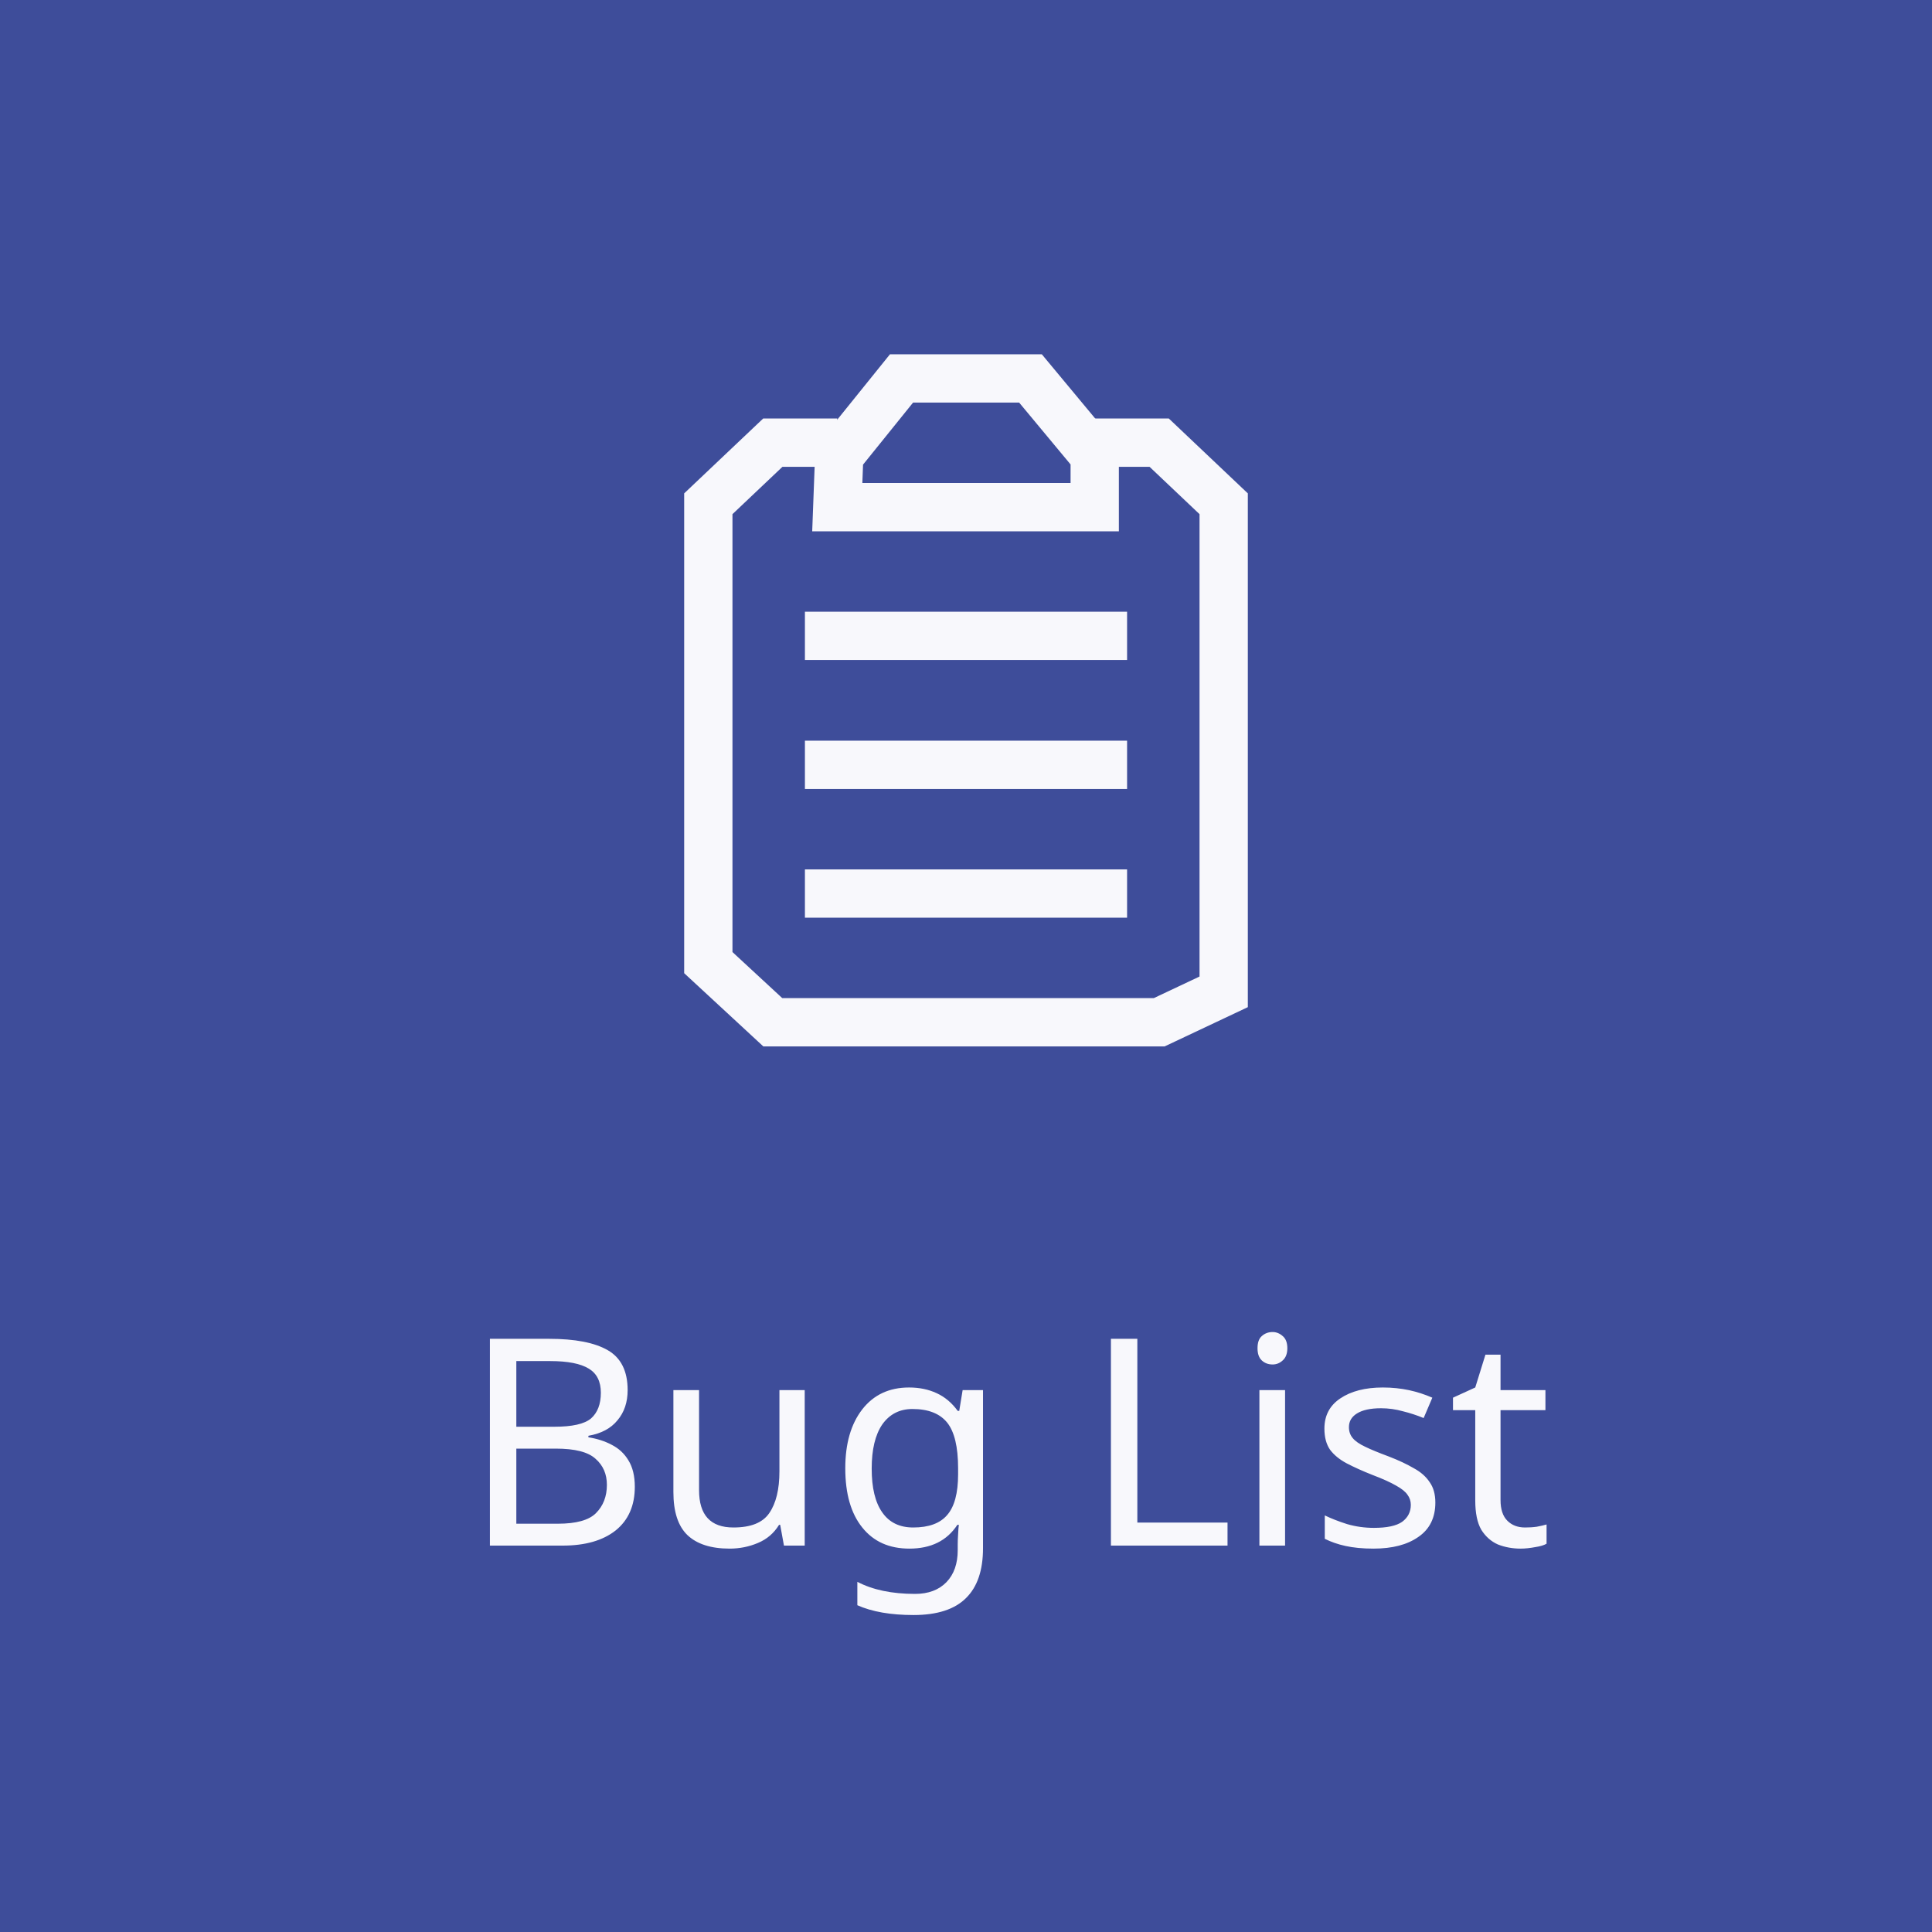
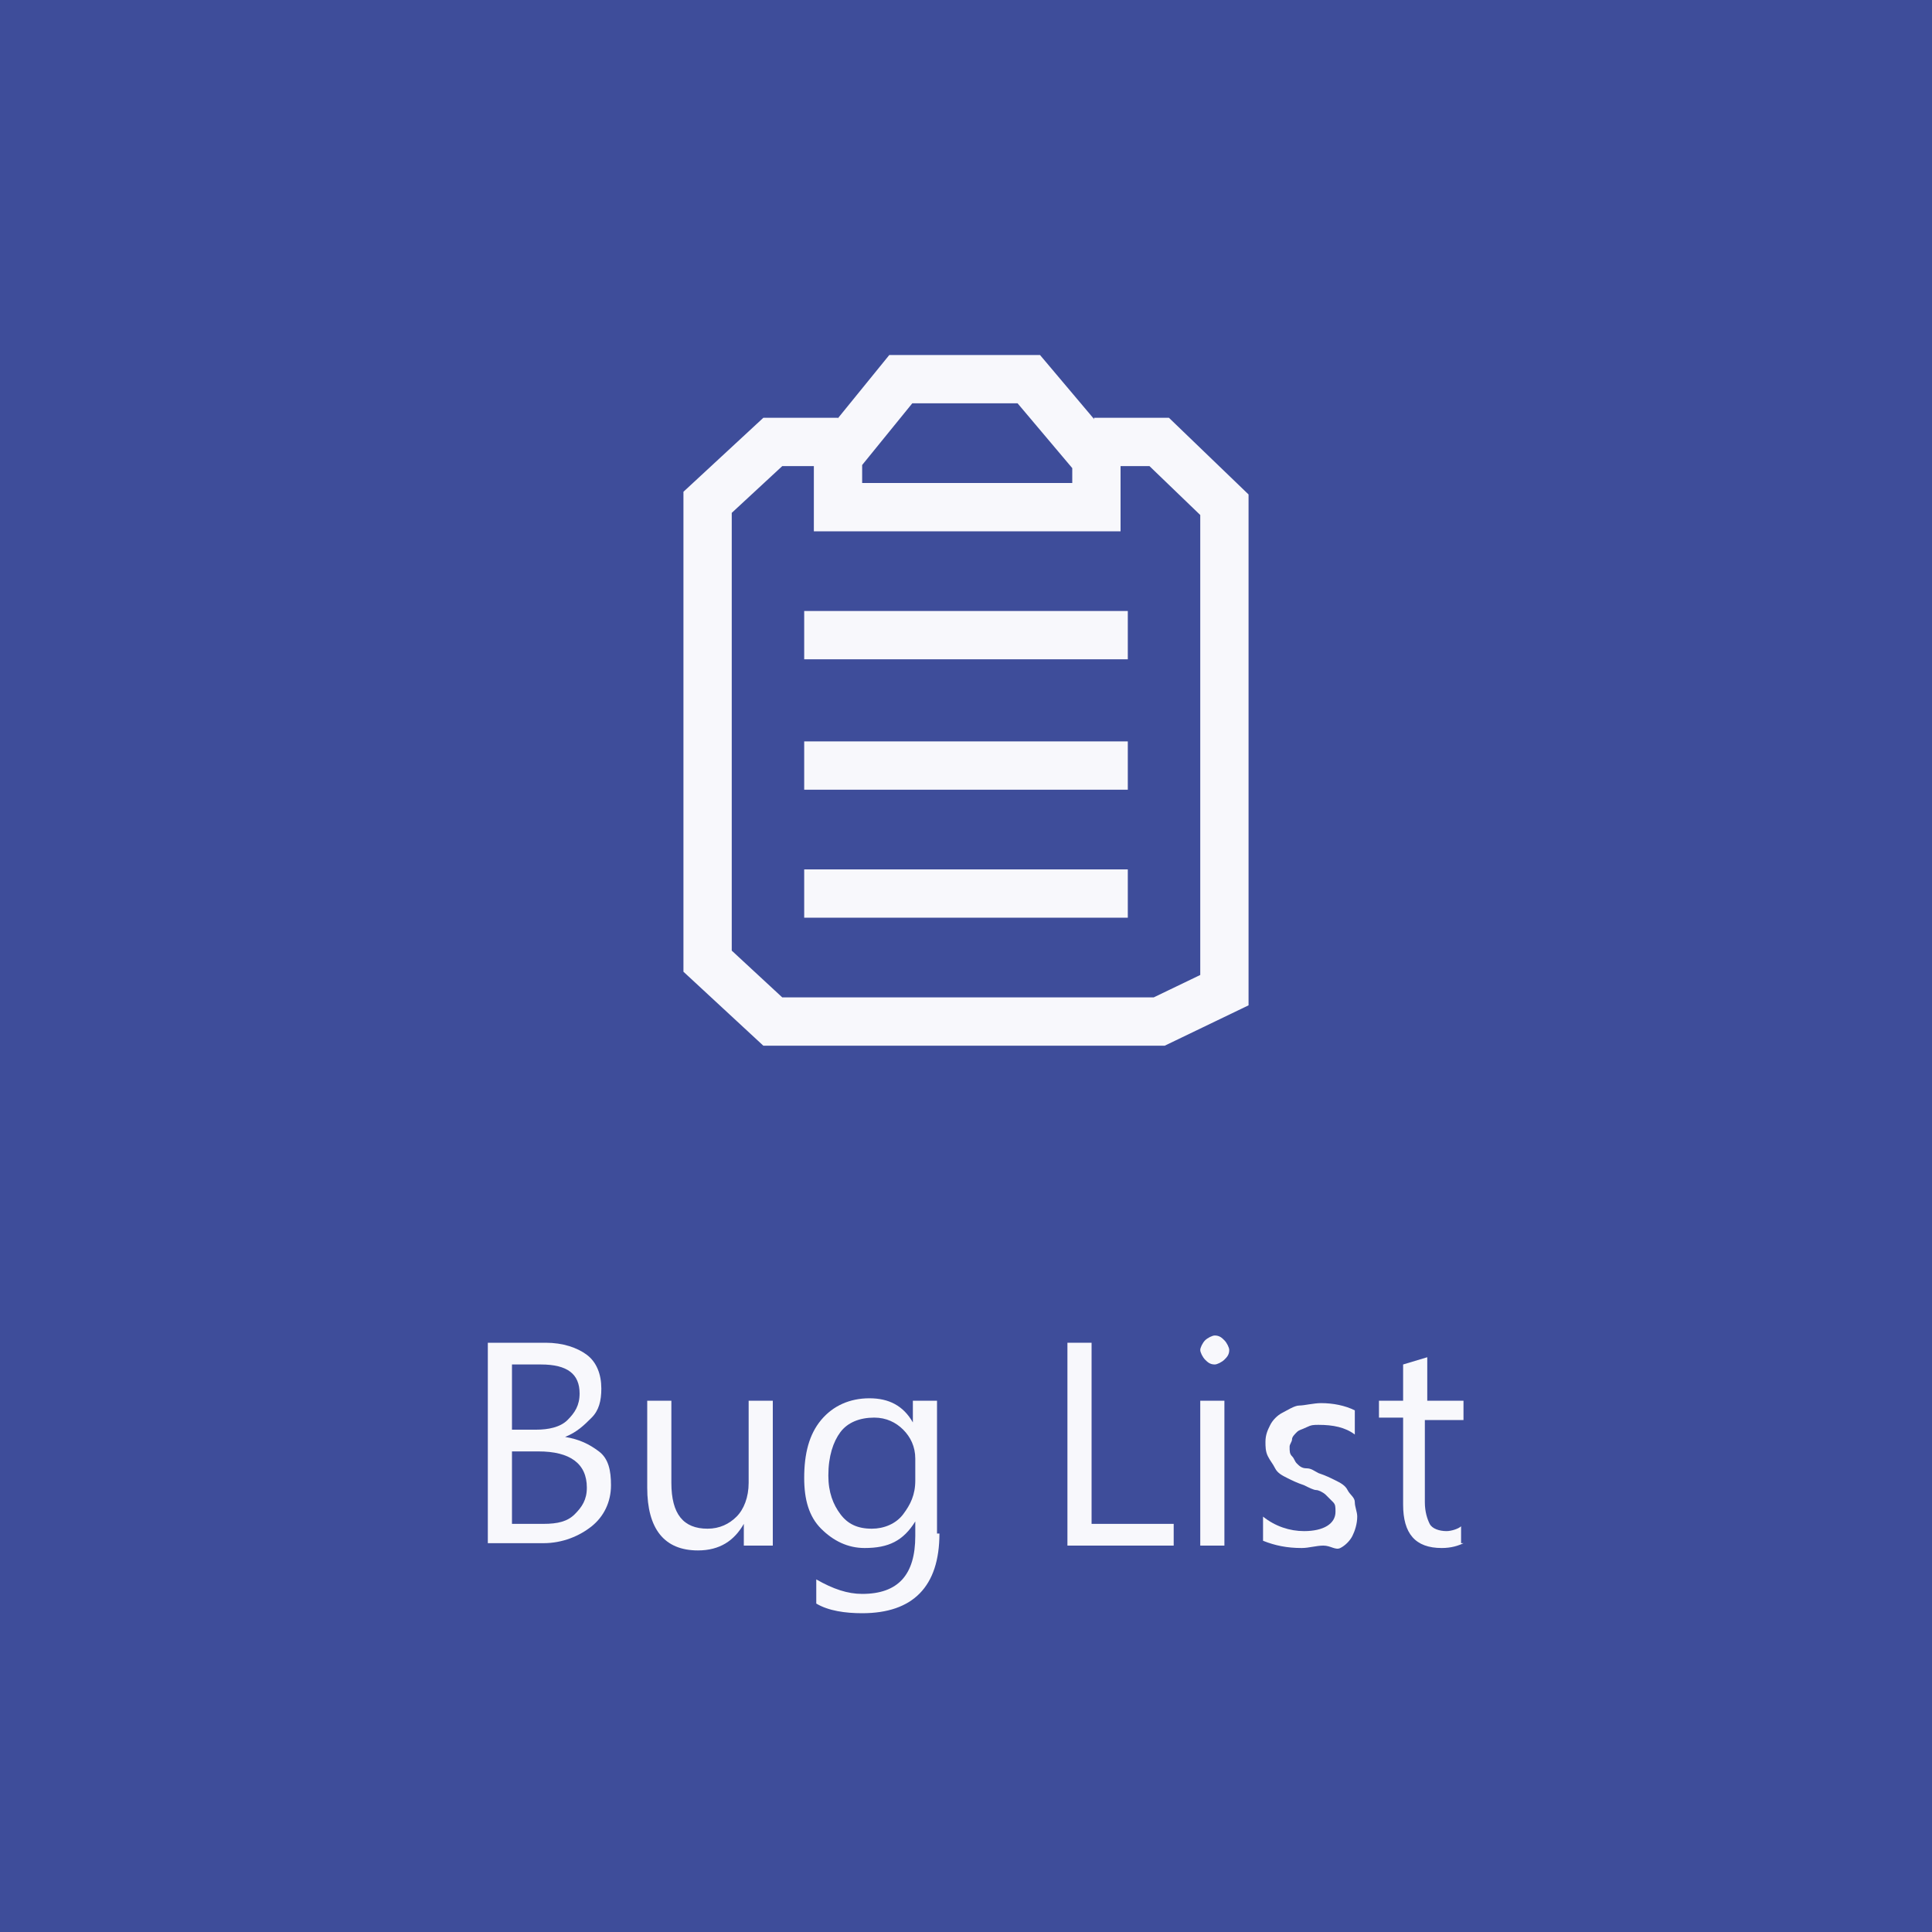
- <svg xmlns="http://www.w3.org/2000/svg" id="ae1ef235-2106-4b79-be0b-fd71d388d487" data-name="baca2299-15b7-45f2-876a-266d4ecb3a9d" width="80" height="80" viewBox="0 0 80 80">
-   <rect id="ffcdb8b9-9dc3-4f0e-b27b-0b2afe4d4277" data-name="Rectangle 270" width="80" height="80" fill="#3e4d9a" />
-   <rect id="b431f59f-77df-429b-b0fa-13b47c74833f" data-name="Rectangle 146" x="24" y="13" width="32" height="32" fill="none" />
-   <g id="bd243dc9-c4d1-468f-b834-53cde3c8516f" data-name="Group 228">
-     <path id="e88d33b7-6819-432a-868e-84fc8dd249f7" data-name="Path 106" d="M34.67,18.33H32l-2.67,2.53v19L32,42.33H48l2.67-1.26V20.86L48,18.33H45.33" fill="none" stroke="#f8f8fc" stroke-miterlimit="10" stroke-width="2" />
-     <path id="e83f90d5-7cbd-464c-b08d-bf93d0fc34a2" data-name="Path 107" d="M45.33,18.87l-2.66-3.2H37.33l-2.58,3.2L34.67,21H45.33Z" fill="none" stroke="#f8f8fc" stroke-miterlimit="10" stroke-width="2" />
-     <line id="a6010072-ce95-4061-8c10-29f63ed4554a" data-name="Line 34" x1="33.33" y1="26.33" x2="46.67" y2="26.33" fill="none" stroke="#f8f8fc" stroke-miterlimit="10" stroke-width="2" />
-     <line id="ab12c8c4-234f-475b-8b96-e7bf1741298d" data-name="Line 35" x1="33.33" y1="31.67" x2="46.67" y2="31.67" fill="none" stroke="#f8f8fc" stroke-miterlimit="10" stroke-width="2" />
-     <line id="b9bf9967-9063-48fc-ad89-7c4fafe47a66" data-name="Line 36" x1="33.33" y1="37" x2="46.67" y2="37" fill="none" stroke="#f8f8fc" stroke-miterlimit="10" stroke-width="2" />
+ <svg xmlns="http://www.w3.org/2000/svg" version="1.1" id="ae1ef235-2106-4b79-be0b-fd71d388d487" x="0px" y="0px" viewBox="0 0 80 80" style="enable-background:new 0 0 80 80;" xml:space="preserve">
+   <style type="text/css">
+ 	.st0{fill:#3E4D9A;}
+ 	.st1{fill:none;}
+ 	.st2{fill:none;stroke:#F8F8FC;stroke-width:2;stroke-miterlimit:10;}
+ 	.st3{enable-background:new    ;}
+ 	.st4{fill:#F8F8FC;}
+ </style>
+   <rect id="ffcdb8b9-9dc3-4f0e-b27b-0b2afe4d4277" y="0" class="st0" width="80" height="80" />
+   <rect id="b431f59f-77df-429b-b0fa-13b47c74833f" x="24" y="13" class="st1" width="32" height="32" />
+   <g id="bd243dc9-c4d1-468f-b834-53cde3c8516f">
+     <path id="e88d33b7-6819-432a-868e-84fc8dd249f7" class="st2" d="M34.7,18.3H32l-2.7,2.5v19l2.7,2.5h16l2.7-1.3V20.9L48,18.3h-2.7" />
+     <path id="e83f90d5-7cbd-464c-b08d-bf93d0fc34a2" class="st2" d="M45.3,18.9l-2.7-3.2h-5.3l-2.6,3.2L34.7,21h10.7V18.9z" />
+     <line id="a6010072-ce95-4061-8c10-29f63ed4554a" class="st2" x1="33.3" y1="26.3" x2="46.7" y2="26.3" />
+     <line id="ab12c8c4-234f-475b-8b96-e7bf1741298d" class="st2" x1="33.3" y1="31.7" x2="46.7" y2="31.7" />
+     <line id="b9bf9967-9063-48fc-ad89-7c4fafe47a66" class="st2" x1="33.3" y1="37" x2="46.7" y2="37" />
  </g>
-   <g id="a761f8cd-2730-4a2c-92dd-ca243bec6b4b" data-name="Bug List" style="isolation:isolate">
-     <text transform="translate(19.13 64)" font-size="12" fill="#f8f8fc" font-family="SegoeUI, Segoe UI" style="isolation:isolate">Bug List</text>
+   <g id="a761f8cd-2730-4a2c-92dd-ca243bec6b4b">
+     <g class="st3">
+       <path class="st4" d="M20.2,64v-8.4h2.4c0.7,0,1.3,0.2,1.7,0.5s0.6,0.8,0.6,1.4c0,0.5-0.1,0.9-0.4,1.2s-0.6,0.6-1.1,0.8v0    c0.6,0.1,1,0.3,1.4,0.6s0.5,0.8,0.5,1.4c0,0.7-0.3,1.3-0.8,1.7s-1.2,0.7-2,0.7H20.2z M21.2,56.5v2.7h1c0.5,0,1-0.1,1.3-0.4    s0.5-0.6,0.5-1.1c0-0.8-0.5-1.2-1.6-1.2H21.2z M21.2,60.1v3h1.3c0.6,0,1-0.1,1.3-0.4s0.5-0.6,0.5-1.1c0-1-0.7-1.5-2-1.5H21.2z" />
+       <path class="st4" d="M31.8,64h-1v-0.9h0c-0.4,0.7-1,1.1-1.9,1.1c-1.4,0-2.1-0.9-2.1-2.6V58h1v3.4c0,1.3,0.5,1.9,1.5,1.9    c0.5,0,0.9-0.2,1.2-0.5s0.5-0.8,0.5-1.4V58h1V64z" />
+       <path class="st4" d="M38.9,63.5c0,2.2-1.1,3.3-3.2,3.3c-0.7,0-1.4-0.1-1.9-0.4v-1c0.7,0.4,1.3,0.6,1.9,0.6c1.5,0,2.2-0.8,2.2-2.4    V63h0c-0.5,0.8-1.1,1.1-2.1,1.1c-0.7,0-1.3-0.3-1.8-0.8s-0.7-1.2-0.7-2.1c0-1,0.2-1.8,0.7-2.4s1.2-0.9,2-0.9c0.8,0,1.4,0.3,1.8,1    h0V58h1V63.5z M37.9,61.3v-0.9c0-0.5-0.2-0.9-0.5-1.2s-0.7-0.5-1.2-0.5c-0.6,0-1.1,0.2-1.4,0.6s-0.5,1-0.5,1.8    c0,0.7,0.2,1.2,0.5,1.6s0.7,0.6,1.3,0.6c0.5,0,1-0.2,1.3-0.6S37.9,61.9,37.9,61.3z" />
+       <path class="st4" d="M48.6,64h-4.4v-8.4h1v7.5h3.4V64z" />
+       <path class="st4" d="M50.3,56.5c-0.2,0-0.3-0.1-0.4-0.2s-0.2-0.3-0.2-0.4s0.1-0.3,0.2-0.4s0.3-0.2,0.4-0.2c0.2,0,0.3,0.1,0.4,0.2    s0.2,0.3,0.2,0.4c0,0.2-0.1,0.3-0.2,0.4S50.4,56.5,50.3,56.5z M50.7,64h-1v-6h1V64z" />
+       <path class="st4" d="M52.3,63.8v-1c0.5,0.4,1.1,0.6,1.7,0.6c0.8,0,1.3-0.3,1.3-0.8c0-0.2,0-0.3-0.1-0.4s-0.2-0.2-0.3-0.3    s-0.3-0.2-0.4-0.2s-0.3-0.1-0.5-0.2c-0.3-0.1-0.5-0.2-0.7-0.3s-0.4-0.2-0.5-0.4s-0.2-0.3-0.3-0.5s-0.1-0.4-0.1-0.6    c0-0.3,0.1-0.5,0.2-0.7s0.3-0.4,0.5-0.5s0.5-0.3,0.7-0.3s0.6-0.1,0.9-0.1c0.5,0,1,0.1,1.4,0.3v1c-0.4-0.3-0.9-0.4-1.5-0.4    c-0.2,0-0.3,0-0.5,0.1s-0.3,0.1-0.4,0.2s-0.2,0.2-0.2,0.3s-0.1,0.2-0.1,0.3c0,0.2,0,0.3,0.1,0.4s0.1,0.2,0.2,0.3s0.2,0.2,0.4,0.2    s0.3,0.1,0.5,0.2c0.3,0.1,0.5,0.2,0.7,0.3s0.4,0.2,0.5,0.4s0.3,0.3,0.3,0.5s0.1,0.4,0.1,0.6c0,0.3-0.1,0.6-0.2,0.8    s-0.3,0.4-0.5,0.5S55.1,64,54.8,64s-0.6,0.1-0.9,0.1C53.3,64.1,52.8,64,52.3,63.8z" />
+       <path class="st4" d="M60.6,63.9c-0.2,0.1-0.5,0.2-0.9,0.2c-1.1,0-1.6-0.6-1.6-1.8v-3.6h-1V58h1v-1.5l1-0.3V58h1.5v0.8H59v3.4    c0,0.4,0.1,0.7,0.2,0.9s0.4,0.3,0.7,0.3c0.2,0,0.5-0.1,0.6-0.2V63.9z" />
+     </g>
  </g>
</svg>
